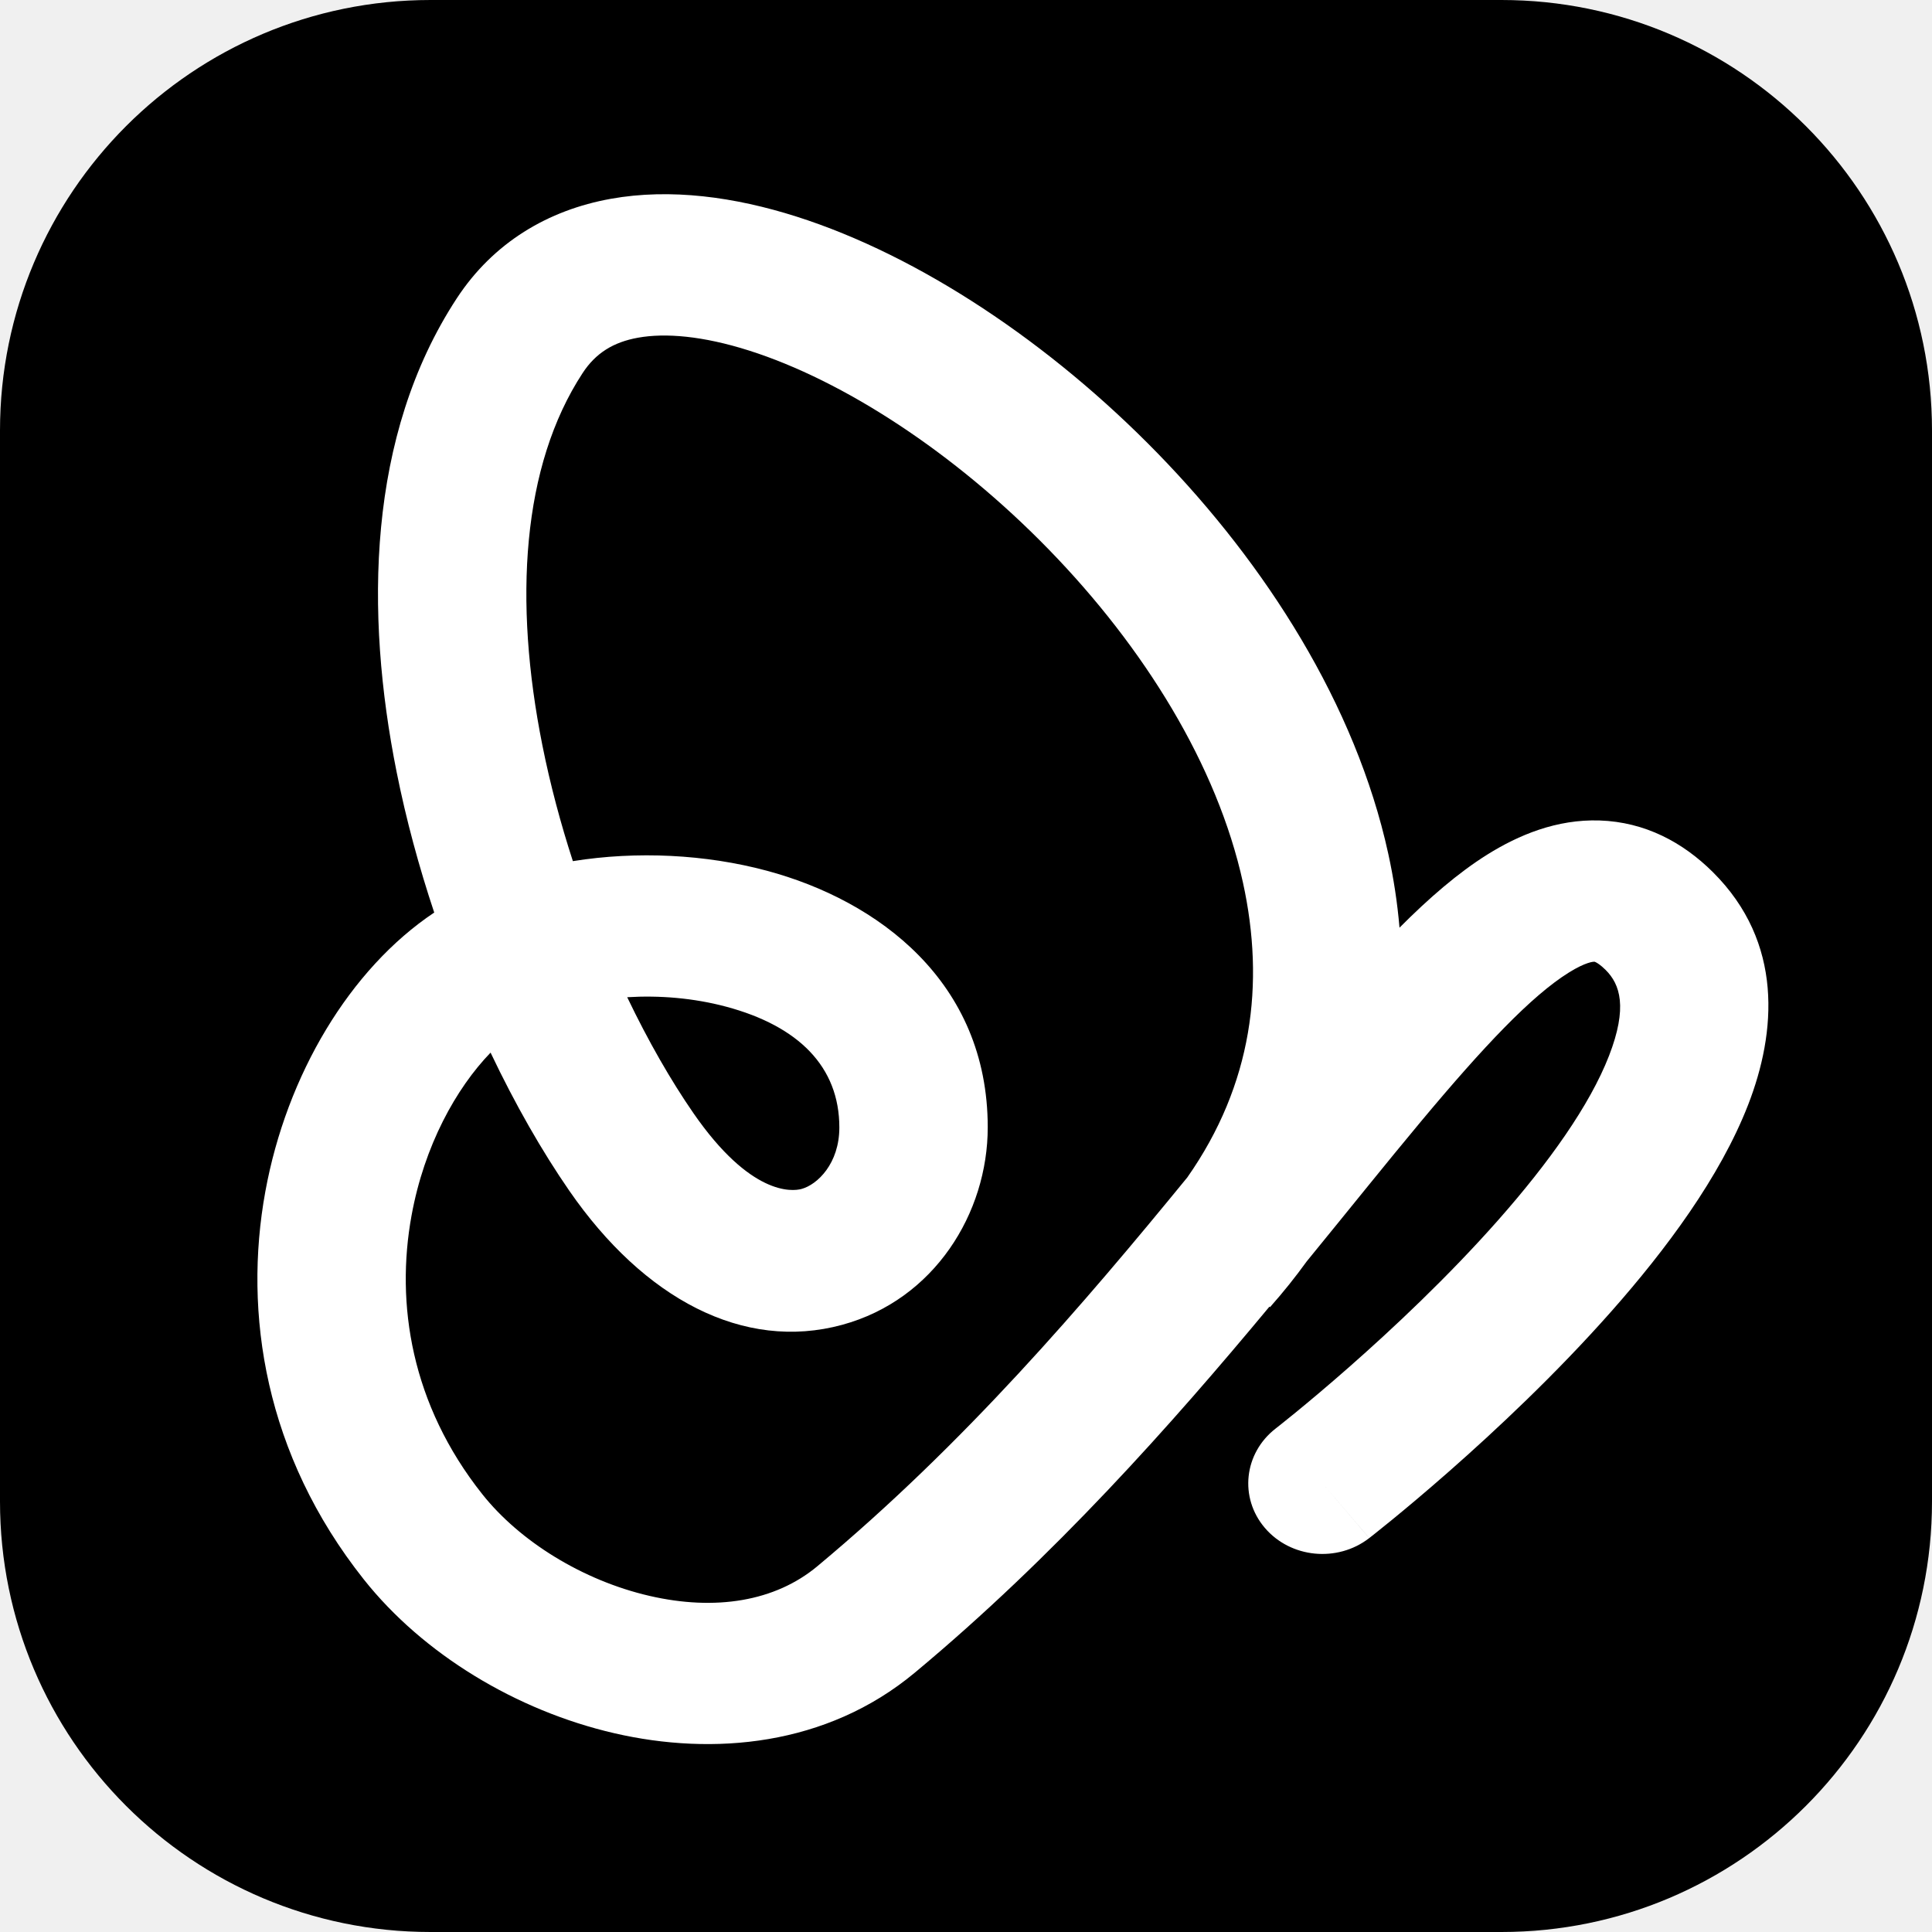
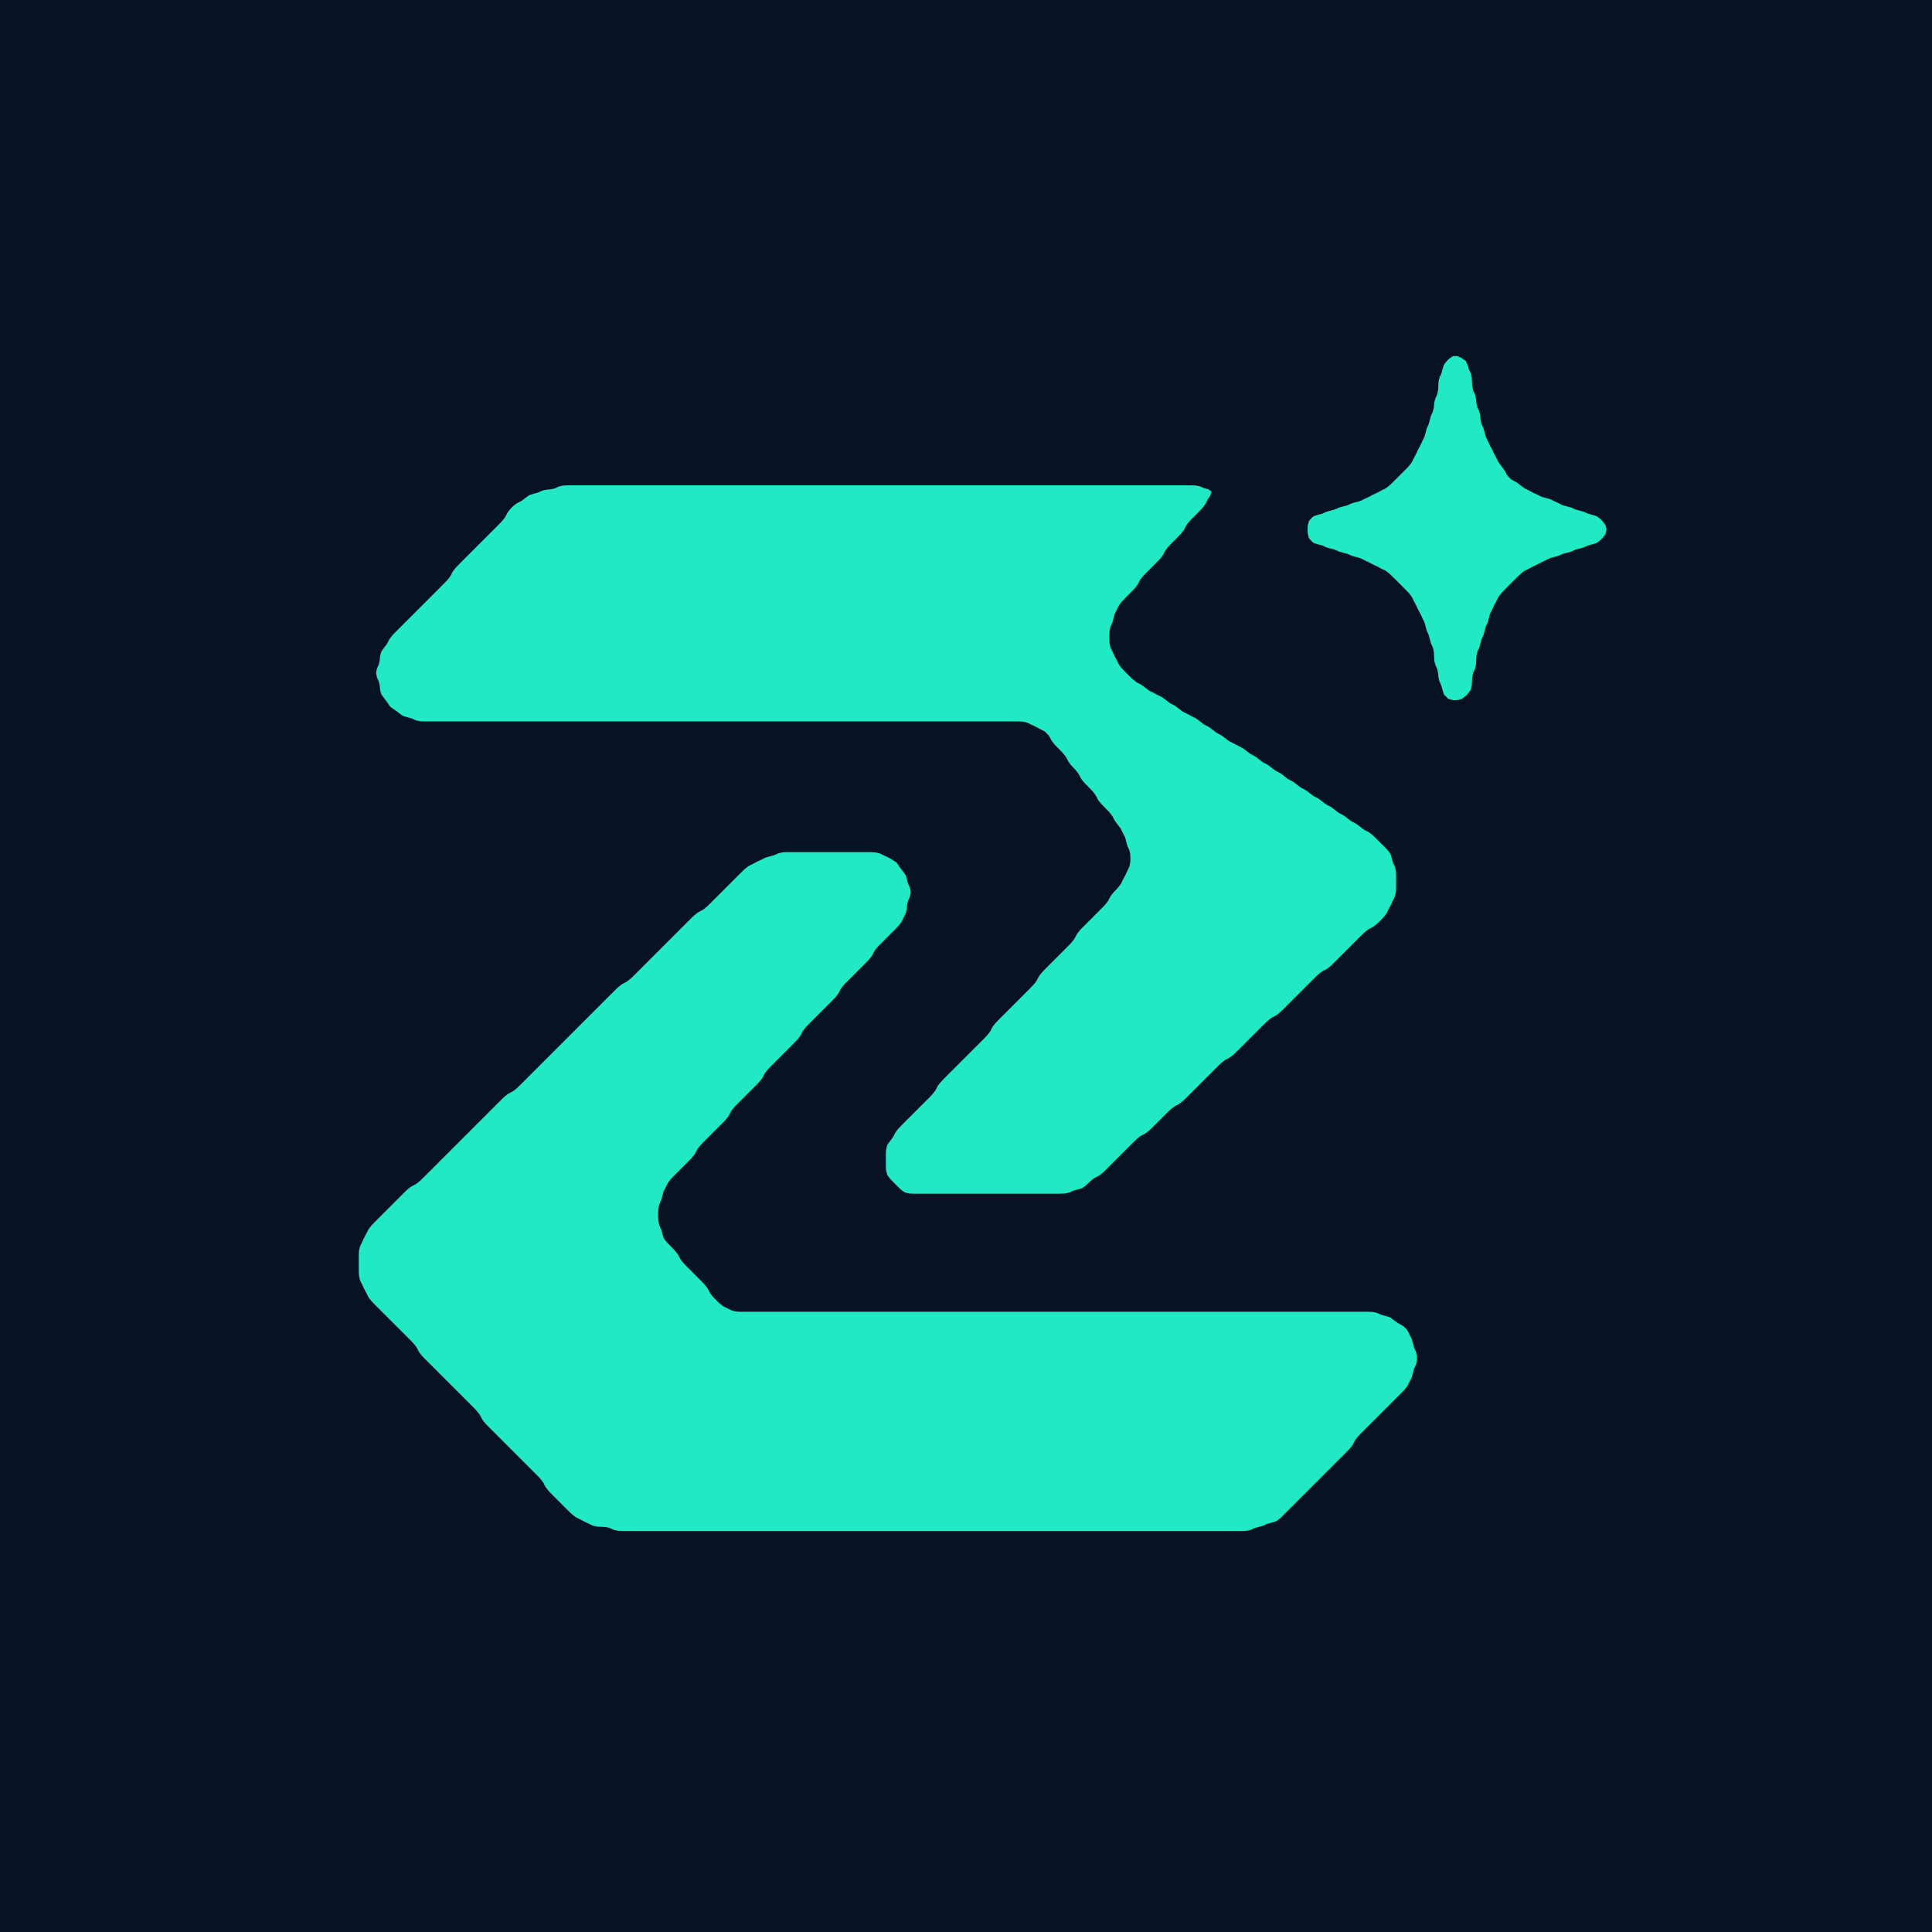
- <svg xmlns="http://www.w3.org/2000/svg" width="48" height="48" viewBox="0 0 700 700" fill="none">
-   <rect width="700" height="700" rx="156" fill="black" />
-   <path transform="translate(350,350) scale(1.05) translate(-350,-350)" d="M291.495 91.399C333.897 104.892 379.155 135.075 416.229 173.191C453.389 211.394 484.429 259.725 495.708 311.251C497.555 319.693 498.865 328.216 499.586 336.776C509.755 326.554 519.867 317.815 529.89 311.547C540.647 304.821 553.808 299.297 568.641 299.785C584.29 300.299 597.395 307.326 607.747 317.632C632.173 341.947 629.612 372.898 619.872 397.936C610.185 422.833 591.557 447.826 572.732 469.124C553.591 490.78 532.713 510.308 516.779 524.318C508.775 531.355 501.936 537.073 497.07 541.052C494.635 543.043 492.689 544.603 491.334 545.679C490.657 546.217 490.126 546.635 489.756 546.926C489.571 547.071 489.425 547.184 489.321 547.265C489.269 547.305 489.227 547.338 489.196 547.362C489.181 547.374 489.168 547.385 489.157 547.393C489.153 547.397 489.147 547.401 489.144 547.403C489.134 547.4 488.837 547.06 473.001 528.499L489.135 547.411C478.157 555.911 462.033 554.334 453.122 543.89C444.213 533.448 445.887 518.094 456.861 509.592C456.863 509.591 456.865 509.588 456.869 509.586C456.88 509.577 456.902 509.561 456.933 509.536C456.997 509.487 457.101 509.404 457.245 509.292C457.533 509.066 457.979 508.715 458.569 508.247C459.749 507.31 461.506 505.901 463.742 504.073C468.216 500.414 474.589 495.088 482.073 488.508C497.114 475.284 516.315 457.282 533.578 437.75C551.157 417.862 565.26 398.01 571.859 381.048C578.403 364.227 575.681 356.302 570.724 351.367C568.928 349.579 567.744 348.902 567.267 348.676C566.888 348.496 566.811 348.52 566.804 348.52C566.605 348.513 563.971 348.537 557.953 352.3C545.161 360.299 528.815 377.492 506.807 403.867C494.927 418.106 481.871 434.435 467.547 451.957C463.709 457.28 459.503 462.538 454.91 467.717L454.702 467.549C420.808 508.347 380.37 553.856 332.335 593.848C301.853 619.226 262.656 622.597 228.642 614.743C194.834 606.936 162.658 587.448 142.217 561.686C108.054 518.631 100.57 469.801 108.223 427.836C115.56 387.606 137.391 351.005 166.502 331.557C161.248 315.813 156.813 299.49 153.519 283.013C142.593 228.368 143.239 167.031 174.28 119.619C186.922 100.31 205.846 89.153 227.387 85.277C248.1 81.55 270.278 84.648 291.495 91.399ZM378.642 206.356C345.773 172.563 307.463 147.917 275.208 137.654C259.096 132.527 246.171 131.514 236.828 133.195C228.314 134.727 222.227 138.497 217.721 145.38C196.712 177.468 193.858 224.004 203.82 273.827C206.532 287.394 210.127 300.834 214.345 313.817C236.45 310.276 260.156 311.463 281.22 317.11C319.621 327.403 357.501 355.419 357.501 405.654C357.501 435.255 339.111 465.136 307.278 473.815C273.211 483.103 238.854 464.822 213.105 427.541C203.716 413.947 194.443 397.766 185.947 379.89C174.028 392.223 163.08 411.953 158.673 436.118C153.128 466.518 158.514 501.286 183.085 532.253C195.993 548.522 217.742 562.031 240.771 567.349C263.594 572.619 284.147 569.24 298.664 557.154C349.383 514.927 390.709 466.547 426.366 422.952C448.879 390.86 453.195 356.06 445.578 321.265C436.703 280.718 411.425 240.06 378.642 206.356ZM306.296 405.722C306.296 384.769 292.223 370.736 267.284 364.051C256.012 361.03 244.156 360.087 233.095 360.771C240.361 375.935 248.168 389.513 255.897 400.704C275.647 429.298 289.989 427.822 293.247 426.934C298.737 425.437 306.296 418.161 306.296 405.722Z" fill="white" />
+ <svg xmlns="http://www.w3.org/2000/svg" width="512" height="512" viewBox="0 0 512 512">
+   <rect width="512" height="512" fill="#071225" />
+   <path fill="#20E9C3" fill-rule="evenodd" transform="translate(80 80) scale(1.11746)" d="M273.00,12.87 L274.00,12.84 L274.35,13.00 L275.00,13.30 L276.00,13.98 L276.02,14.00 L276.48,15.00 L276.77,16.00 L277.00,16.50 L277.23,17.00 L277.45,18.00 L277.50,19.00 L277.55,20.00 L277.77,21.00 L278.00,21.50 L278.23,22.00 L278.46,23.00 L278.54,24.00 L278.77,25.00 L279.00,25.50 L279.23,26.00 L279.46,27.00 L279.54,28.00 L279.77,29.00 L280.00,29.50 L280.23,30.00 L280.50,31.00 L280.77,32.00 L281.00,32.46 L281.27,33.00 L281.73,34.00 L282.00,34.50 L282.27,35.00 L282.73,36.00 L283.00,36.50 L283.27,37.00 L283.76,38.00 L284.00,38.34 L284.50,39.00 L285.00,39.65 L285.24,40.00 L285.77,41.00 L286.00,41.31 L286.69,42.00 L287.00,42.23 L288.00,42.76 L288.35,43.00 L289.00,43.50 L289.66,44.00 L290.00,44.24 L291.00,44.73 L291.50,45.00 L292.00,45.27 L293.00,45.73 L293.54,46.00 L294.00,46.23 L295.00,46.50 L296.00,46.77 L296.46,47.00 L297.00,47.27 L298.00,47.73 L298.54,48.00 L299.00,48.23 L300.00,48.50 L301.00,48.77 L301.50,49.00 L302.00,49.23 L303.00,49.50 L304.00,49.77 L304.50,50.00 L305.00,50.23 L306.00,50.50 L307.00,50.81 L307.30,51.00 L308.00,51.54 L308.46,52.00 L309.00,52.71 L309.19,53.00 L309.40,54.00 L309.19,55.00 L309.00,55.29 L308.46,56.00 L308.00,56.46 L307.30,57.00 L307.00,57.19 L306.00,57.50 L305.00,57.77 L304.50,58.00 L304.00,58.23 L303.00,58.50 L302.00,58.77 L301.50,59.00 L301.00,59.23 L300.00,59.50 L299.00,59.77 L298.50,60.00 L298.00,60.23 L297.00,60.50 L296.00,60.77 L295.54,61.00 L295.00,61.27 L294.00,61.73 L293.50,62.00 L293.00,62.27 L292.00,62.73 L291.50,63.00 L291.00,63.27 L290.00,63.76 L289.66,64.00 L289.00,64.53 L288.51,65.00 L288.00,65.50 L287.50,66.00 L287.00,66.50 L286.50,67.00 L286.00,67.50 L285.50,68.00 L285.00,68.51 L284.53,69.00 L284.00,69.66 L283.76,70.00 L283.27,71.00 L283.00,71.50 L282.73,72.00 L282.27,73.00 L282.00,73.54 L281.77,74.00 L281.50,75.00 L281.23,76.00 L281.00,76.50 L280.77,77.00 L280.50,78.00 L280.23,79.00 L280.00,79.50 L279.77,80.00 L279.50,81.00 L279.23,82.00 L279.00,82.50 L278.77,83.00 L278.55,84.00 L278.50,85.00 L278.45,86.00 L278.23,87.00 L278.00,87.50 L277.77,88.00 L277.55,89.00 L277.50,90.00 L277.45,91.00 L277.19,92.00 L277.00,92.29 L276.46,93.00 L276.00,93.46 L275.29,94.00 L275.00,94.19 L274.00,94.45 L273.00,94.45 L272.00,94.18 L271.73,94.00 L271.00,93.27 L270.81,93.00 L270.50,92.00 L270.23,91.00 L270.00,90.50 L269.77,90.00 L269.54,89.00 L269.46,88.00 L269.23,87.00 L269.00,86.50 L268.77,86.00 L268.55,85.00 L268.50,84.00 L268.45,83.00 L268.23,82.00 L268.00,81.50 L267.77,81.00 L267.50,80.00 L267.23,79.00 L267.00,78.50 L266.77,78.00 L266.50,77.00 L266.23,76.00 L266.00,75.54 L265.73,75.00 L265.27,74.00 L265.00,73.50 L264.73,73.00 L264.27,72.00 L264.00,71.50 L263.73,71.00 L263.24,70.00 L263.00,69.66 L262.47,69.00 L262.00,68.51 L261.50,68.00 L261.00,67.50 L260.50,67.00 L260.00,66.50 L259.50,66.00 L259.00,65.50 L258.49,65.00 L258.00,64.53 L257.34,64.00 L257.00,63.76 L256.00,63.27 L255.50,63.00 L255.00,62.73 L254.00,62.27 L253.50,62.00 L253.00,61.73 L252.00,61.27 L251.46,61.00 L251.00,60.77 L250.00,60.50 L249.00,60.23 L248.50,60.00 L248.00,59.77 L247.00,59.50 L246.00,59.23 L245.50,59.00 L245.00,58.77 L244.00,58.50 L243.00,58.23 L242.50,58.00 L242.00,57.77 L241.00,57.50 L240.00,57.19 L239.73,57.00 L239.00,56.27 L238.82,56.00 L238.55,55.00 L238.51,54.00 L238.55,53.00 L238.82,52.00 L239.00,51.73 L239.73,51.00 L240.00,50.81 L241.00,50.50 L242.00,50.23 L242.50,50.00 L243.00,49.77 L244.00,49.50 L245.00,49.23 L245.50,49.00 L246.00,48.77 L247.00,48.50 L248.00,48.23 L248.50,48.00 L249.00,47.77 L250.00,47.50 L251.00,47.23 L251.46,47.00 L252.00,46.73 L253.00,46.27 L253.50,46.00 L254.00,45.73 L255.00,45.27 L255.50,45.00 L256.00,44.73 L257.00,44.24 L257.34,44.00 L258.00,43.47 L258.49,43.00 L259.00,42.50 L259.50,42.00 L260.00,41.50 L260.50,41.00 L261.00,40.50 L261.50,40.00 L262.00,39.49 L262.47,39.00 L263.00,38.34 L263.24,38.00 L263.73,37.00 L264.00,36.50 L264.27,36.00 L264.73,35.00 L265.00,34.50 L265.27,34.00 L265.73,33.00 L266.00,32.46 L266.23,32.00 L266.50,31.00 L266.77,30.00 L267.00,29.50 L267.23,29.00 L267.50,28.00 L267.77,27.00 L268.00,26.50 L268.23,26.00 L268.46,25.00 L268.54,24.00 L268.77,23.00 L269.00,22.50 L269.23,22.00 L269.45,21.00 L269.50,20.00 L269.55,19.00 L269.77,18.00 L270.00,17.50 L270.23,17.00 L270.50,16.00 L270.81,15.00 L271.00,14.70 L271.54,14.00 L272.00,13.54 L272.79,13.00 L273.00,12.87 Z M61.00,43.77 L62.00,43.55 L63.00,43.50 L64.00,43.50 L65.00,43.50 L66.00,43.50 L67.00,43.50 L68.00,43.50 L69.00,43.50 L70.00,43.50 L71.00,43.50 L72.00,43.50 L73.00,43.50 L74.00,43.50 L75.00,43.50 L76.00,43.50 L77.00,43.50 L78.00,43.50 L79.00,43.50 L80.00,43.50 L81.00,43.50 L82.00,43.50 L83.00,43.50 L84.00,43.50 L85.00,43.50 L86.00,43.50 L87.00,43.50 L88.00,43.50 L89.00,43.50 L90.00,43.50 L91.00,43.50 L92.00,43.50 L93.00,43.50 L94.00,43.50 L95.00,43.50 L96.00,43.50 L97.00,43.50 L98.00,43.50 L99.00,43.50 L100.00,43.50 L101.00,43.50 L102.00,43.50 L103.00,43.50 L104.00,43.50 L105.00,43.50 L106.00,43.50 L107.00,43.50 L108.00,43.50 L109.00,43.50 L110.00,43.50 L111.00,43.50 L112.00,43.50 L113.00,43.50 L114.00,43.50 L115.00,43.50 L116.00,43.50 L117.00,43.50 L118.00,43.50 L119.00,43.50 L120.00,43.50 L121.00,43.50 L122.00,43.50 L123.00,43.50 L124.00,43.50 L125.00,43.50 L126.00,43.50 L127.00,43.50 L128.00,43.50 L129.00,43.50 L130.00,43.50 L131.00,43.50 L132.00,43.50 L133.00,43.50 L134.00,43.50 L135.00,43.50 L136.00,43.50 L137.00,43.50 L138.00,43.50 L139.00,43.50 L140.00,43.50 L141.00,43.50 L142.00,43.50 L143.00,43.50 L144.00,43.50 L145.00,43.50 L146.00,43.50 L147.00,43.50 L148.00,43.50 L149.00,43.50 L150.00,43.50 L151.00,43.50 L152.00,43.50 L153.00,43.50 L154.00,43.50 L155.00,43.50 L156.00,43.50 L157.00,43.50 L158.00,43.50 L159.00,43.50 L160.00,43.50 L161.00,43.50 L162.00,43.50 L163.00,43.50 L164.00,43.50 L165.00,43.50 L166.00,43.50 L167.00,43.50 L168.00,43.50 L169.00,43.50 L170.00,43.50 L171.00,43.50 L172.00,43.50 L173.00,43.50 L174.00,43.50 L175.00,43.50 L176.00,43.50 L177.00,43.50 L178.00,43.50 L179.00,43.50 L180.00,43.50 L181.00,43.50 L182.00,43.50 L183.00,43.50 L184.00,43.50 L185.00,43.50 L186.00,43.50 L187.00,43.50 L188.00,43.50 L189.00,43.50 L190.00,43.50 L191.00,43.50 L192.00,43.50 L193.00,43.50 L194.00,43.50 L195.00,43.50 L196.00,43.50 L197.00,43.50 L198.00,43.50 L199.00,43.50 L200.00,43.50 L201.00,43.50 L202.00,43.50 L203.00,43.50 L204.00,43.50 L205.00,43.50 L206.00,43.50 L207.00,43.50 L208.00,43.50 L209.00,43.50 L210.00,43.50 L211.00,43.50 L212.00,43.55 L213.00,43.77 L213.56,44.00 L214.00,44.20 L215.00,44.46 L215.74,45.00 L215.40,46.00 L215.00,46.58 L214.75,47.00 L214.24,48.00 L214.00,48.34 L213.47,49.00 L213.00,49.49 L212.50,50.00 L212.00,50.50 L211.50,51.00 L211.00,51.51 L210.53,52.00 L210.00,52.66 L209.76,53.00 L209.24,54.00 L209.00,54.34 L208.47,55.00 L208.00,55.49 L207.50,56.00 L207.00,56.50 L206.50,57.00 L206.00,57.51 L205.53,58.00 L205.00,58.66 L204.76,59.00 L204.24,60.00 L204.00,60.34 L203.47,61.00 L203.00,61.49 L202.50,62.00 L202.00,62.50 L201.50,63.00 L201.00,63.50 L200.50,64.00 L200.00,64.51 L199.53,65.00 L199.00,65.66 L198.76,66.00 L198.24,67.00 L198.00,67.34 L197.47,68.00 L197.00,68.49 L196.50,69.00 L196.00,69.50 L195.50,70.00 L195.00,70.51 L194.53,71.00 L194.00,71.66 L193.76,72.00 L193.27,73.00 L193.00,73.54 L192.77,74.00 L192.50,75.00 L192.23,76.00 L192.00,76.50 L191.77,77.00 L191.55,78.00 L191.50,79.00 L191.50,80.00 L191.55,81.00 L191.78,82.00 L192.00,82.46 L192.27,83.00 L192.73,84.00 L193.00,84.50 L193.27,85.00 L193.76,86.00 L194.00,86.34 L194.53,87.00 L195.00,87.49 L195.50,88.00 L196.00,88.50 L196.51,89.00 L197.00,89.47 L197.66,90.00 L198.00,90.24 L199.00,90.76 L199.35,91.00 L200.00,91.50 L200.66,92.00 L201.00,92.24 L202.00,92.73 L202.50,93.00 L203.00,93.27 L204.00,93.76 L204.34,94.00 L205.00,94.50 L205.65,95.00 L206.00,95.24 L207.00,95.76 L207.35,96.00 L208.00,96.50 L208.66,97.00 L209.00,97.24 L210.00,97.73 L210.50,98.00 L211.00,98.27 L212.00,98.76 L212.34,99.00 L213.00,99.50 L213.65,100.00 L214.00,100.24 L215.00,100.76 L215.35,101.00 L216.00,101.50 L216.65,102.00 L217.00,102.24 L218.00,102.76 L218.35,103.00 L219.00,103.50 L219.66,104.00 L220.00,104.24 L221.00,104.73 L221.50,105.00 L222.00,105.27 L223.00,105.76 L223.34,106.00 L224.00,106.50 L224.65,107.00 L225.00,107.24 L226.00,107.76 L226.35,108.00 L227.00,108.50 L227.65,109.00 L228.00,109.24 L229.00,109.76 L229.35,110.00 L230.00,110.50 L230.65,111.00 L231.00,111.24 L232.00,111.76 L232.35,112.00 L233.00,112.50 L233.65,113.00 L234.00,113.24 L235.00,113.76 L235.35,114.00 L236.00,114.50 L236.65,115.00 L237.00,115.24 L238.00,115.76 L238.35,116.00 L239.00,116.50 L239.65,117.00 L240.00,117.24 L241.00,117.76 L241.35,118.00 L242.00,118.50 L242.65,119.00 L243.00,119.24 L244.00,119.76 L244.35,120.00 L245.00,120.50 L245.65,121.00 L246.00,121.24 L247.00,121.76 L247.35,122.00 L248.00,122.50 L248.65,123.00 L249.00,123.24 L250.00,123.76 L250.35,124.00 L251.00,124.50 L251.65,125.00 L252.00,125.24 L253.00,125.76 L253.34,126.00 L254.00,126.53 L254.49,127.00 L255.00,127.50 L255.50,128.00 L256.00,128.50 L256.50,129.00 L257.00,129.51 L257.47,130.00 L258.00,130.70 L258.20,131.00 L258.50,132.00 L258.77,133.00 L259.00,133.50 L259.23,134.00 L259.45,135.00 L259.50,136.00 L259.50,137.00 L259.50,138.00 L259.50,139.00 L259.45,140.00 L259.22,141.00 L259.00,141.46 L258.73,142.00 L258.27,143.00 L258.00,143.50 L257.73,144.00 L257.24,145.00 L257.00,145.34 L256.47,146.00 L256.00,146.49 L255.49,147.00 L255.00,147.47 L254.34,148.00 L254.00,148.24 L253.00,148.76 L252.66,149.00 L252.00,149.53 L251.51,150.00 L251.00,150.50 L250.50,151.00 L250.00,151.50 L249.50,152.00 L249.00,152.50 L248.50,153.00 L248.00,153.50 L247.50,154.00 L247.00,154.50 L246.50,155.00 L246.00,155.50 L245.50,156.00 L245.00,156.50 L244.49,157.00 L244.00,157.47 L243.34,158.00 L243.00,158.24 L242.00,158.76 L241.66,159.00 L241.00,159.53 L240.51,160.00 L240.00,160.50 L239.50,161.00 L239.00,161.50 L238.50,162.00 L238.00,162.50 L237.50,163.00 L237.00,163.50 L236.50,164.00 L236.00,164.50 L235.50,165.00 L235.00,165.50 L234.50,166.00 L234.00,166.50 L233.50,167.00 L233.00,167.50 L232.49,168.00 L232.00,168.47 L231.34,169.00 L231.00,169.24 L230.00,169.76 L229.66,170.00 L229.00,170.53 L228.51,171.00 L228.00,171.50 L227.50,172.00 L227.00,172.50 L226.50,173.00 L226.00,173.50 L225.50,174.00 L225.00,174.50 L224.50,175.00 L224.00,175.50 L223.50,176.00 L223.00,176.50 L222.50,177.00 L222.00,177.50 L221.49,178.00 L221.00,178.47 L220.34,179.00 L220.00,179.24 L219.00,179.76 L218.66,180.00 L218.00,180.53 L217.51,181.00 L217.00,181.50 L216.50,182.00 L216.00,182.50 L215.50,183.00 L215.00,183.50 L214.50,184.00 L214.00,184.50 L213.50,185.00 L213.00,185.50 L212.50,186.00 L212.00,186.50 L211.50,187.00 L211.00,187.50 L210.50,188.00 L210.00,188.50 L209.49,189.00 L209.00,189.47 L208.34,190.00 L208.00,190.24 L207.00,190.76 L206.66,191.00 L206.00,191.53 L205.51,192.00 L205.00,192.50 L204.50,193.00 L204.00,193.50 L203.50,194.00 L203.00,194.50 L202.50,195.00 L202.00,195.50 L201.49,196.00 L201.00,196.47 L200.34,197.00 L200.00,197.24 L199.00,197.76 L198.66,198.00 L198.00,198.53 L197.51,199.00 L197.00,199.50 L196.50,200.00 L196.00,200.50 L195.50,201.00 L195.00,201.50 L194.50,202.00 L194.00,202.50 L193.50,203.00 L193.00,203.50 L192.50,204.00 L192.00,204.50 L191.50,205.00 L191.00,205.50 L190.49,206.00 L190.00,206.47 L189.34,207.00 L189.00,207.24 L188.00,207.76 L187.66,208.00 L187.00,208.53 L186.50,209.00 L186.00,209.47 L185.30,210.00 L185.00,210.20 L184.00,210.50 L183.00,210.77 L182.50,211.00 L182.00,211.23 L181.00,211.45 L180.00,211.50 L179.00,211.50 L178.00,211.50 L177.00,211.50 L176.00,211.50 L175.00,211.50 L174.00,211.50 L173.00,211.50 L172.00,211.50 L171.00,211.50 L170.00,211.50 L169.00,211.50 L168.00,211.50 L167.00,211.50 L166.00,211.50 L165.00,211.50 L164.00,211.50 L163.00,211.50 L162.00,211.50 L161.00,211.50 L160.00,211.50 L159.00,211.50 L158.00,211.50 L157.00,211.50 L156.00,211.50 L155.00,211.50 L154.00,211.50 L153.00,211.50 L152.00,211.50 L151.00,211.50 L150.00,211.50 L149.00,211.50 L148.00,211.50 L147.00,211.50 L146.00,211.50 L145.00,211.50 L144.00,211.45 L143.00,211.19 L142.70,211.00 L142.00,210.47 L141.51,210.00 L141.00,209.50 L140.50,209.00 L140.00,208.49 L139.53,208.00 L139.00,207.30 L138.81,207.00 L138.55,206.00 L138.50,205.00 L138.50,204.00 L138.50,203.00 L138.50,202.00 L138.55,201.00 L138.81,200.00 L139.00,199.70 L139.50,199.00 L140.00,198.35 L140.24,198.00 L140.76,197.00 L141.00,196.66 L141.53,196.00 L142.00,195.51 L142.50,195.00 L143.00,194.50 L143.50,194.00 L144.00,193.50 L144.50,193.00 L145.00,192.50 L145.50,192.00 L146.00,191.50 L146.50,191.00 L147.00,190.50 L147.50,190.00 L148.00,189.50 L148.50,189.00 L149.00,188.49 L149.47,188.00 L150.00,187.34 L150.24,187.00 L150.76,186.00 L151.00,185.66 L151.53,185.00 L152.00,184.51 L152.50,184.00 L153.00,183.50 L153.50,183.00 L154.00,182.50 L154.50,182.00 L155.00,181.50 L155.50,181.00 L156.00,180.50 L156.50,180.00 L157.00,179.50 L157.50,179.00 L158.00,178.50 L158.50,178.00 L159.00,177.50 L159.50,177.00 L160.00,176.50 L160.50,176.00 L161.00,175.50 L161.50,175.00 L162.00,174.49 L162.47,174.00 L163.00,173.34 L163.24,173.00 L163.76,172.00 L164.00,171.66 L164.53,171.00 L165.00,170.51 L165.50,170.00 L166.00,169.50 L166.50,169.00 L167.00,168.50 L167.50,168.00 L168.00,167.50 L168.50,167.00 L169.00,166.50 L169.50,166.00 L170.00,165.50 L170.50,165.00 L171.00,164.50 L171.50,164.00 L172.00,163.50 L172.50,163.00 L173.00,162.49 L173.47,162.00 L174.00,161.34 L174.24,161.00 L174.76,160.00 L175.00,159.66 L175.53,159.00 L176.00,158.51 L176.50,158.00 L177.00,157.50 L177.50,157.00 L178.00,156.50 L178.50,156.00 L179.00,155.50 L179.50,155.00 L180.00,154.50 L180.50,154.00 L181.00,153.50 L181.50,153.00 L182.00,152.49 L182.47,152.00 L183.00,151.34 L183.24,151.00 L183.76,150.00 L184.00,149.66 L184.53,149.00 L185.00,148.51 L185.50,148.00 L186.00,147.50 L186.50,147.00 L187.00,146.50 L187.50,146.00 L188.00,145.50 L188.50,145.00 L189.00,144.50 L189.50,144.00 L190.00,143.49 L190.47,143.00 L191.00,142.34 L191.24,142.00 L191.76,141.00 L192.00,140.66 L192.53,140.00 L193.00,139.50 L193.47,139.00 L194.00,138.34 L194.24,138.00 L194.73,137.00 L195.00,136.50 L195.27,136.00 L195.73,135.00 L196.00,134.46 L196.22,134.00 L196.45,133.00 L196.49,132.00 L196.45,131.00 L196.23,130.00 L196.00,129.50 L195.77,129.00 L195.50,128.00 L195.23,127.00 L195.00,126.54 L194.73,126.00 L194.24,125.00 L194.00,124.66 L193.50,124.00 L193.00,123.35 L192.76,123.00 L192.24,122.00 L192.00,121.66 L191.47,121.00 L191.00,120.51 L190.50,120.00 L190.00,119.49 L189.53,119.00 L189.00,118.34 L188.76,118.00 L188.24,117.00 L188.00,116.66 L187.47,116.00 L187.00,115.51 L186.50,115.00 L186.00,114.49 L185.53,114.00 L185.00,113.34 L184.76,113.00 L184.24,112.00 L184.00,111.66 L183.47,111.00 L183.00,110.50 L182.53,110.00 L182.00,109.34 L181.76,109.00 L181.24,108.00 L181.00,107.66 L180.47,107.00 L180.00,106.51 L179.50,106.00 L179.00,105.49 L178.53,105.00 L178.00,104.34 L177.76,104.00 L177.23,103.00 L177.00,102.69 L176.31,102.00 L176.00,101.77 L175.00,101.27 L174.50,101.00 L174.00,100.73 L173.00,100.27 L172.46,100.00 L172.00,99.78 L171.00,99.55 L170.00,99.50 L169.00,99.50 L168.00,99.50 L167.00,99.50 L166.00,99.50 L165.00,99.50 L164.00,99.50 L163.00,99.50 L162.00,99.50 L161.00,99.50 L160.00,99.50 L159.00,99.50 L158.00,99.50 L157.00,99.50 L156.00,99.50 L155.00,99.50 L154.00,99.50 L153.00,99.50 L152.00,99.50 L151.00,99.50 L150.00,99.50 L149.00,99.50 L148.00,99.50 L147.00,99.50 L146.00,99.50 L145.00,99.50 L144.00,99.50 L143.00,99.50 L142.00,99.50 L141.00,99.50 L140.00,99.50 L139.00,99.50 L138.00,99.50 L137.00,99.50 L136.00,99.50 L135.00,99.50 L134.00,99.50 L133.00,99.50 L132.00,99.50 L131.00,99.50 L130.00,99.50 L129.00,99.50 L128.00,99.50 L127.00,99.50 L126.00,99.50 L125.00,99.50 L124.00,99.50 L123.00,99.50 L122.00,99.50 L121.00,99.50 L120.00,99.50 L119.00,99.50 L118.00,99.50 L117.00,99.50 L116.00,99.50 L115.00,99.50 L114.00,99.50 L113.00,99.50 L112.00,99.50 L111.00,99.50 L110.00,99.50 L109.00,99.50 L108.00,99.50 L107.00,99.50 L106.00,99.50 L105.00,99.50 L104.00,99.50 L103.00,99.50 L102.00,99.50 L101.00,99.50 L100.00,99.50 L99.00,99.50 L98.00,99.50 L97.00,99.50 L96.00,99.50 L95.00,99.50 L94.00,99.50 L93.00,99.50 L92.00,99.50 L91.00,99.50 L90.00,99.50 L89.00,99.50 L88.00,99.50 L87.00,99.50 L86.00,99.50 L85.00,99.50 L84.00,99.50 L83.00,99.50 L82.00,99.50 L81.00,99.50 L80.00,99.50 L79.00,99.50 L78.00,99.50 L77.00,99.50 L76.00,99.50 L75.00,99.50 L74.00,99.50 L73.00,99.50 L72.00,99.50 L71.00,99.50 L70.00,99.50 L69.00,99.50 L68.00,99.50 L67.00,99.50 L66.00,99.50 L65.00,99.50 L64.00,99.50 L63.00,99.50 L62.00,99.50 L61.00,99.50 L60.00,99.50 L59.00,99.50 L58.00,99.50 L57.00,99.50 L56.00,99.50 L55.00,99.50 L54.00,99.50 L53.00,99.50 L52.00,99.50 L51.00,99.50 L50.00,99.50 L49.00,99.50 L48.00,99.50 L47.00,99.50 L46.00,99.50 L45.00,99.50 L44.00,99.50 L43.00,99.50 L42.00,99.50 L41.00,99.50 L40.00,99.50 L39.00,99.50 L38.00,99.50 L37.00,99.50 L36.00,99.50 L35.00,99.50 L34.00,99.50 L33.00,99.50 L32.00,99.50 L31.00,99.50 L30.00,99.50 L29.00,99.50 L28.00,99.45 L27.00,99.23 L26.50,99.00 L26.00,98.77 L25.00,98.50 L24.00,98.20 L23.70,98.00 L23.00,97.50 L22.35,97.00 L22.00,96.74 L21.00,96.06 L20.94,96.00 L20.26,95.00 L20.00,94.65 L19.50,94.00 L19.00,93.30 L18.81,93.00 L18.55,92.00 L18.46,91.00 L18.23,90.00 L18.00,89.49 L17.78,89.00 L17.60,88.00 L17.78,87.00 L18.00,86.51 L18.23,86.00 L18.46,85.00 L18.55,84.00 L18.81,83.00 L19.00,82.70 L19.50,82.00 L20.00,81.35 L20.24,81.00 L20.76,80.00 L21.00,79.66 L21.53,79.00 L22.00,78.51 L22.50,78.00 L23.00,77.50 L23.50,77.00 L24.00,76.50 L24.50,76.00 L25.00,75.50 L25.50,75.00 L26.00,74.50 L26.50,74.00 L27.00,73.50 L27.50,73.00 L28.00,72.50 L28.50,72.00 L29.00,71.50 L29.50,71.00 L30.00,70.50 L30.50,70.00 L31.00,69.50 L31.50,69.00 L32.00,68.50 L32.50,68.00 L33.00,67.50 L33.50,67.00 L34.00,66.49 L34.47,66.00 L35.00,65.34 L35.24,65.00 L35.76,64.00 L36.00,63.66 L36.53,63.00 L37.00,62.51 L37.50,62.00 L38.00,61.50 L38.50,61.00 L39.00,60.50 L39.50,60.00 L40.00,59.50 L40.50,59.00 L41.00,58.50 L41.50,58.00 L42.00,57.50 L42.50,57.00 L43.00,56.50 L43.50,56.00 L44.00,55.50 L44.50,55.00 L45.00,54.50 L45.50,54.00 L46.00,53.50 L46.50,53.00 L47.00,52.49 L47.47,52.00 L48.00,51.34 L48.24,51.00 L48.76,50.00 L49.00,49.66 L49.53,49.00 L50.00,48.53 L50.66,48.00 L51.00,47.76 L52.00,47.24 L52.35,47.00 L53.00,46.50 L53.70,46.00 L54.00,45.80 L55.00,45.50 L56.00,45.23 L56.50,45.00 L57.00,44.77 L58.00,44.54 L59.00,44.46 L60.00,44.23 L60.50,44.00 L61.00,43.77 Z M113.00,130.77 L114.00,130.55 L115.00,130.50 L116.00,130.50 L117.00,130.50 L118.00,130.50 L119.00,130.50 L120.00,130.50 L121.00,130.50 L122.00,130.50 L123.00,130.50 L124.00,130.50 L125.00,130.50 L126.00,130.50 L127.00,130.50 L128.00,130.50 L129.00,130.50 L130.00,130.50 L131.00,130.50 L132.00,130.50 L133.00,130.50 L134.00,130.50 L135.00,130.50 L136.00,130.55 L137.00,130.78 L137.46,131.00 L138.00,131.27 L139.00,131.73 L139.49,132.00 L140.00,132.29 L141.00,132.94 L141.06,133.00 L141.74,134.00 L142.00,134.35 L142.50,135.00 L143.00,135.70 L143.20,136.00 L143.50,137.00 L143.77,138.00 L144.00,138.51 L144.22,139.00 L144.40,140.00 L144.22,141.00 L144.00,141.49 L143.77,142.00 L143.54,143.00 L143.46,144.00 L143.22,145.00 L143.00,145.46 L142.72,146.00 L142.24,147.00 L142.00,147.34 L141.47,148.00 L141.00,148.49 L140.50,149.00 L140.00,149.50 L139.50,150.00 L139.00,150.50 L138.50,151.00 L138.00,151.50 L137.50,152.00 L137.00,152.51 L136.53,153.00 L136.00,153.66 L135.76,154.00 L135.24,155.00 L135.00,155.34 L134.47,156.00 L134.00,156.49 L133.50,157.00 L133.00,157.50 L132.50,158.00 L132.00,158.50 L131.50,159.00 L131.00,159.50 L130.50,160.00 L130.00,160.50 L129.50,161.00 L129.00,161.51 L128.53,162.00 L128.00,162.66 L127.76,163.00 L127.24,164.00 L127.00,164.34 L126.47,165.00 L126.00,165.49 L125.50,166.00 L125.00,166.50 L124.50,167.00 L124.00,167.50 L123.50,168.00 L123.00,168.50 L122.50,169.00 L122.00,169.50 L121.50,170.00 L121.00,170.50 L120.50,171.00 L120.00,171.51 L119.53,172.00 L119.00,172.66 L118.76,173.00 L118.24,174.00 L118.00,174.34 L117.47,175.00 L117.00,175.49 L116.50,176.00 L116.00,176.50 L115.50,177.00 L115.00,177.50 L114.50,178.00 L114.00,178.50 L113.50,179.00 L113.00,179.50 L112.50,180.00 L112.00,180.50 L111.50,181.00 L111.00,181.51 L110.53,182.00 L110.00,182.66 L109.76,183.00 L109.24,184.00 L109.00,184.34 L108.47,185.00 L108.00,185.49 L107.50,186.00 L107.00,186.50 L106.50,187.00 L106.00,187.50 L105.50,188.00 L105.00,188.50 L104.50,189.00 L104.00,189.50 L103.50,190.00 L103.00,190.51 L102.53,191.00 L102.00,191.66 L101.76,192.00 L101.24,193.00 L101.00,193.34 L100.47,194.00 L100.00,194.49 L99.50,195.00 L99.00,195.50 L98.50,196.00 L98.00,196.50 L97.50,197.00 L97.00,197.50 L96.50,198.00 L96.00,198.50 L95.50,199.00 L95.00,199.51 L94.53,200.00 L94.00,200.66 L93.76,201.00 L93.24,202.00 L93.00,202.34 L92.47,203.00 L92.00,203.49 L91.50,204.00 L91.00,204.50 L90.50,205.00 L90.00,205.50 L89.50,206.00 L89.00,206.50 L88.50,207.00 L88.00,207.51 L87.53,208.00 L87.00,208.66 L86.76,209.00 L86.27,210.00 L86.00,210.54 L85.77,211.00 L85.50,212.00 L85.23,213.00 L85.00,213.50 L84.77,214.00 L84.55,215.00 L84.50,216.00 L84.50,217.00 L84.55,218.00 L84.77,219.00 L85.00,219.50 L85.23,220.00 L85.50,221.00 L85.80,222.00 L86.00,222.30 L86.53,223.00 L87.00,223.49 L87.50,224.00 L88.00,224.51 L88.47,225.00 L89.00,225.66 L89.24,226.00 L89.76,227.00 L90.00,227.34 L90.53,228.00 L91.00,228.49 L91.50,229.00 L92.00,229.50 L92.50,230.00 L93.00,230.50 L93.50,231.00 L94.00,231.50 L94.50,232.00 L95.00,232.51 L95.47,233.00 L96.00,233.66 L96.24,234.00 L96.76,235.00 L97.00,235.34 L97.53,236.00 L98.00,236.49 L98.51,237.00 L99.00,237.47 L99.66,238.00 L100.00,238.24 L101.00,238.72 L101.55,239.00 L102.00,239.22 L103.00,239.45 L104.00,239.50 L105.00,239.50 L106.00,239.50 L107.00,239.50 L108.00,239.50 L109.00,239.50 L110.00,239.50 L111.00,239.50 L112.00,239.50 L113.00,239.50 L114.00,239.50 L115.00,239.50 L116.00,239.50 L117.00,239.50 L118.00,239.50 L119.00,239.50 L120.00,239.50 L121.00,239.50 L122.00,239.50 L123.00,239.50 L124.00,239.50 L125.00,239.50 L126.00,239.50 L127.00,239.50 L128.00,239.50 L129.00,239.50 L130.00,239.50 L131.00,239.50 L132.00,239.50 L133.00,239.50 L134.00,239.50 L135.00,239.50 L136.00,239.50 L137.00,239.50 L138.00,239.50 L139.00,239.50 L140.00,239.50 L141.00,239.50 L142.00,239.50 L143.00,239.50 L144.00,239.50 L145.00,239.50 L146.00,239.50 L147.00,239.50 L148.00,239.50 L149.00,239.50 L150.00,239.50 L151.00,239.50 L152.00,239.50 L153.00,239.50 L154.00,239.50 L155.00,239.50 L156.00,239.50 L157.00,239.50 L158.00,239.50 L159.00,239.50 L160.00,239.50 L161.00,239.50 L162.00,239.50 L163.00,239.50 L164.00,239.50 L165.00,239.50 L166.00,239.50 L167.00,239.50 L168.00,239.50 L169.00,239.50 L170.00,239.50 L171.00,239.50 L172.00,239.50 L173.00,239.50 L174.00,239.50 L175.00,239.50 L176.00,239.50 L177.00,239.50 L178.00,239.50 L179.00,239.50 L180.00,239.50 L181.00,239.50 L182.00,239.50 L183.00,239.50 L184.00,239.50 L185.00,239.50 L186.00,239.50 L187.00,239.50 L188.00,239.50 L189.00,239.50 L190.00,239.50 L191.00,239.50 L192.00,239.50 L193.00,239.50 L194.00,239.50 L195.00,239.50 L196.00,239.50 L197.00,239.50 L198.00,239.50 L199.00,239.50 L200.00,239.50 L201.00,239.50 L202.00,239.50 L203.00,239.50 L204.00,239.50 L205.00,239.50 L206.00,239.50 L207.00,239.50 L208.00,239.50 L209.00,239.50 L210.00,239.50 L211.00,239.50 L212.00,239.50 L213.00,239.50 L214.00,239.50 L215.00,239.50 L216.00,239.50 L217.00,239.50 L218.00,239.50 L219.00,239.50 L220.00,239.50 L221.00,239.50 L222.00,239.50 L223.00,239.50 L224.00,239.50 L225.00,239.50 L226.00,239.50 L227.00,239.50 L228.00,239.50 L229.00,239.50 L230.00,239.50 L231.00,239.50 L232.00,239.50 L233.00,239.50 L234.00,239.50 L235.00,239.50 L236.00,239.50 L237.00,239.50 L238.00,239.50 L239.00,239.50 L240.00,239.50 L241.00,239.50 L242.00,239.50 L243.00,239.50 L244.00,239.50 L245.00,239.50 L246.00,239.50 L247.00,239.50 L248.00,239.50 L249.00,239.50 L250.00,239.50 L251.00,239.50 L252.00,239.50 L253.00,239.50 L254.00,239.55 L255.00,239.77 L255.50,240.00 L256.00,240.23 L257.00,240.50 L258.00,240.80 L258.30,241.00 L259.00,241.50 L259.65,242.00 L260.00,242.24 L261.00,242.77 L261.31,243.00 L262.00,243.69 L262.23,244.00 L262.72,245.00 L263.00,245.54 L263.23,246.00 L263.50,247.00 L263.77,248.00 L264.00,248.50 L264.23,249.00 L264.45,250.00 L264.45,251.00 L264.23,252.00 L264.00,252.50 L263.77,253.00 L263.50,254.00 L263.23,255.00 L263.00,255.46 L262.73,256.00 L262.24,257.00 L262.00,257.34 L261.47,258.00 L261.00,258.49 L260.50,259.00 L260.00,259.50 L259.50,260.00 L259.00,260.50 L258.50,261.00 L258.00,261.50 L257.50,262.00 L257.00,262.50 L256.50,263.00 L256.00,263.50 L255.50,264.00 L255.00,264.50 L254.50,265.00 L254.00,265.50 L253.50,266.00 L253.00,266.50 L252.50,267.00 L252.00,267.50 L251.50,268.00 L251.00,268.51 L250.53,269.00 L250.00,269.66 L249.76,270.00 L249.24,271.00 L249.00,271.34 L248.47,272.00 L248.00,272.49 L247.50,273.00 L247.00,273.50 L246.50,274.00 L246.00,274.50 L245.50,275.00 L245.00,275.50 L244.50,276.00 L244.00,276.50 L243.50,277.00 L243.00,277.50 L242.50,278.00 L242.00,278.50 L241.50,279.00 L241.00,279.50 L240.50,280.00 L240.00,280.50 L239.50,281.00 L239.00,281.50 L238.50,282.00 L238.00,282.50 L237.50,283.00 L237.00,283.50 L236.50,284.00 L236.00,284.50 L235.50,285.00 L235.00,285.50 L234.50,286.00 L234.00,286.50 L233.50,287.00 L233.00,287.50 L232.49,288.00 L232.00,288.47 L231.30,289.00 L231.00,289.20 L230.00,289.50 L229.00,289.77 L228.50,290.00 L228.00,290.23 L227.00,290.50 L226.00,290.77 L225.50,291.00 L225.00,291.23 L224.00,291.45 L223.00,291.50 L222.00,291.50 L221.00,291.50 L220.00,291.50 L219.00,291.50 L218.00,291.50 L217.00,291.50 L216.00,291.50 L215.00,291.50 L214.00,291.50 L213.00,291.50 L212.00,291.50 L211.00,291.50 L210.00,291.50 L209.00,291.50 L208.00,291.50 L207.00,291.50 L206.00,291.50 L205.00,291.50 L204.00,291.50 L203.00,291.50 L202.00,291.50 L201.00,291.50 L200.00,291.50 L199.00,291.50 L198.00,291.50 L197.00,291.50 L196.00,291.50 L195.00,291.50 L194.00,291.50 L193.00,291.50 L192.00,291.50 L191.00,291.50 L190.00,291.50 L189.00,291.50 L188.00,291.50 L187.00,291.50 L186.00,291.50 L185.00,291.50 L184.00,291.50 L183.00,291.50 L182.00,291.50 L181.00,291.50 L180.00,291.50 L179.00,291.50 L178.00,291.50 L177.00,291.50 L176.00,291.50 L175.00,291.50 L174.00,291.50 L173.00,291.50 L172.00,291.50 L171.00,291.50 L170.00,291.50 L169.00,291.50 L168.00,291.50 L167.00,291.50 L166.00,291.50 L165.00,291.50 L164.00,291.50 L163.00,291.50 L162.00,291.50 L161.00,291.50 L160.00,291.50 L159.00,291.50 L158.00,291.50 L157.00,291.50 L156.00,291.50 L155.00,291.50 L154.00,291.50 L153.00,291.50 L152.00,291.50 L151.00,291.50 L150.00,291.50 L149.00,291.50 L148.00,291.50 L147.00,291.50 L146.00,291.50 L145.00,291.50 L144.00,291.50 L143.00,291.50 L142.00,291.50 L141.00,291.50 L140.00,291.50 L139.00,291.50 L138.00,291.50 L137.00,291.50 L136.00,291.50 L135.00,291.50 L134.00,291.50 L133.00,291.50 L132.00,291.50 L131.00,291.50 L130.00,291.50 L129.00,291.50 L128.00,291.50 L127.00,291.50 L126.00,291.50 L125.00,291.50 L124.00,291.50 L123.00,291.50 L122.00,291.50 L121.00,291.50 L120.00,291.50 L119.00,291.50 L118.00,291.50 L117.00,291.50 L116.00,291.50 L115.00,291.50 L114.00,291.50 L113.00,291.50 L112.00,291.50 L111.00,291.50 L110.00,291.50 L109.00,291.50 L108.00,291.50 L107.00,291.50 L106.00,291.50 L105.00,291.50 L104.00,291.50 L103.00,291.50 L102.00,291.50 L101.00,291.50 L100.00,291.50 L99.00,291.50 L98.00,291.50 L97.00,291.50 L96.00,291.50 L95.00,291.50 L94.00,291.50 L93.00,291.50 L92.00,291.50 L91.00,291.50 L90.00,291.50 L89.00,291.50 L88.00,291.50 L87.00,291.50 L86.00,291.50 L85.00,291.50 L84.00,291.50 L83.00,291.50 L82.00,291.50 L81.00,291.50 L80.00,291.50 L79.00,291.50 L78.00,291.50 L77.00,291.50 L76.00,291.50 L75.00,291.45 L74.00,291.23 L73.50,291.00 L73.00,290.77 L72.00,290.55 L71.00,290.50 L70.00,290.45 L69.00,290.22 L68.54,290.00 L68.00,289.73 L67.00,289.27 L66.50,289.00 L66.00,288.73 L65.00,288.24 L64.66,288.00 L64.00,287.47 L63.51,287.00 L63.00,286.50 L62.50,286.00 L62.00,285.50 L61.50,285.00 L61.00,284.50 L60.50,284.00 L60.00,283.50 L59.50,283.00 L59.00,282.49 L58.53,282.00 L58.00,281.34 L57.76,281.00 L57.24,280.00 L57.00,279.66 L56.47,279.00 L56.00,278.51 L55.50,278.00 L55.00,277.50 L54.50,277.00 L54.00,276.50 L53.50,276.00 L53.00,275.50 L52.50,275.00 L52.00,274.50 L51.50,274.00 L51.00,273.50 L50.50,273.00 L50.00,272.50 L49.50,272.00 L49.00,271.50 L48.50,271.00 L48.00,270.50 L47.50,270.00 L47.00,269.50 L46.50,269.00 L46.00,268.50 L45.50,268.00 L45.00,267.50 L44.50,267.00 L44.00,266.49 L43.53,266.00 L43.00,265.34 L42.76,265.00 L42.24,264.00 L42.00,263.66 L41.47,263.00 L41.00,262.51 L40.50,262.00 L40.00,261.50 L39.50,261.00 L39.00,260.50 L38.50,260.00 L38.00,259.50 L37.50,259.00 L37.00,258.50 L36.50,258.00 L36.00,257.50 L35.50,257.00 L35.00,256.50 L34.50,256.00 L34.00,255.50 L33.50,255.00 L33.00,254.50 L32.50,254.00 L32.00,253.50 L31.50,253.00 L31.00,252.50 L30.50,252.00 L30.00,251.50 L29.50,251.00 L29.00,250.49 L28.53,250.00 L28.00,249.34 L27.76,249.00 L27.24,248.00 L27.00,247.66 L26.47,247.00 L26.00,246.51 L25.50,246.00 L25.00,245.50 L24.50,245.00 L24.00,244.50 L23.50,244.00 L23.00,243.50 L22.50,243.00 L22.00,242.50 L21.50,242.00 L21.00,241.50 L20.50,241.00 L20.00,240.50 L19.50,240.00 L19.00,239.50 L18.50,239.00 L18.00,238.50 L17.50,238.00 L17.00,237.49 L16.53,237.00 L16.00,236.34 L15.76,236.00 L15.27,235.00 L15.00,234.50 L14.73,234.00 L14.27,233.00 L14.00,232.46 L13.78,232.00 L13.55,231.00 L13.50,230.00 L13.50,229.00 L13.50,228.00 L13.50,227.00 L13.50,226.00 L13.55,225.00 L13.78,224.00 L14.00,223.54 L14.27,223.00 L14.73,222.00 L15.00,221.50 L15.27,221.00 L15.76,220.00 L16.00,219.66 L16.53,219.00 L17.00,218.51 L17.50,218.00 L18.00,217.50 L18.50,217.00 L19.00,216.50 L19.50,216.00 L20.00,215.50 L20.50,215.00 L21.00,214.50 L21.50,214.00 L22.00,213.50 L22.50,213.00 L23.00,212.50 L23.50,212.00 L24.00,211.50 L24.51,211.00 L25.00,210.53 L25.66,210.00 L26.00,209.76 L27.00,209.24 L27.34,209.00 L28.00,208.47 L28.49,208.00 L29.00,207.50 L29.50,207.00 L30.00,206.50 L30.50,206.00 L31.00,205.50 L31.50,205.00 L32.00,204.50 L32.50,204.00 L33.00,203.50 L33.50,203.00 L34.00,202.50 L34.50,202.00 L35.00,201.50 L35.50,201.00 L36.00,200.50 L36.50,200.00 L37.00,199.50 L37.50,199.00 L38.00,198.50 L38.50,198.00 L39.00,197.50 L39.50,197.00 L40.00,196.50 L40.50,196.00 L41.00,195.50 L41.50,195.00 L42.00,194.50 L42.50,194.00 L43.00,193.50 L43.50,193.00 L44.00,192.50 L44.50,192.00 L45.00,191.50 L45.50,191.00 L46.00,190.50 L46.50,190.00 L47.00,189.50 L47.51,189.00 L48.00,188.53 L48.66,188.00 L49.00,187.76 L50.00,187.24 L50.34,187.00 L51.00,186.47 L51.49,186.00 L52.00,185.50 L52.50,185.00 L53.00,184.50 L53.50,184.00 L54.00,183.50 L54.50,183.00 L55.00,182.50 L55.50,182.00 L56.00,181.50 L56.50,181.00 L57.00,180.50 L57.50,180.00 L58.00,179.50 L58.50,179.00 L59.00,178.50 L59.50,178.00 L60.00,177.50 L60.50,177.00 L61.00,176.50 L61.50,176.00 L62.00,175.50 L62.50,175.00 L63.00,174.50 L63.50,174.00 L64.00,173.50 L64.50,173.00 L65.00,172.50 L65.50,172.00 L66.00,171.50 L66.50,171.00 L67.00,170.50 L67.50,170.00 L68.00,169.50 L68.50,169.00 L69.00,168.50 L69.50,168.00 L70.00,167.50 L70.50,167.00 L71.00,166.50 L71.50,166.00 L72.00,165.50 L72.50,165.00 L73.00,164.50 L73.50,164.00 L74.00,163.50 L74.51,163.00 L75.00,162.53 L75.66,162.00 L76.00,161.76 L77.00,161.24 L77.34,161.00 L78.00,160.47 L78.49,160.00 L79.00,159.50 L79.50,159.00 L80.00,158.50 L80.50,158.00 L81.00,157.50 L81.50,157.00 L82.00,156.50 L82.50,156.00 L83.00,155.50 L83.50,155.00 L84.00,154.50 L84.50,154.00 L85.00,153.50 L85.50,153.00 L86.00,152.50 L86.50,152.00 L87.00,151.50 L87.50,151.00 L88.00,150.50 L88.50,150.00 L89.00,149.50 L89.50,149.00 L90.00,148.50 L90.50,148.00 L91.00,147.50 L91.50,147.00 L92.00,146.50 L92.51,146.00 L93.00,145.53 L93.66,145.00 L94.00,144.76 L95.00,144.24 L95.34,144.00 L96.00,143.47 L96.49,143.00 L97.00,142.50 L97.50,142.00 L98.00,141.50 L98.50,141.00 L99.00,140.50 L99.50,140.00 L100.00,139.50 L100.50,139.00 L101.00,138.50 L101.50,138.00 L102.00,137.50 L102.50,137.00 L103.00,136.50 L103.50,136.00 L104.00,135.50 L104.51,135.00 L105.00,134.53 L105.66,134.00 L106.00,133.76 L107.00,133.27 L107.50,133.00 L108.00,132.73 L109.00,132.27 L109.54,132.00 L110.00,131.77 L111.00,131.50 L112.00,131.23 L112.50,131.00 L113.00,130.77 Z" />
</svg>
